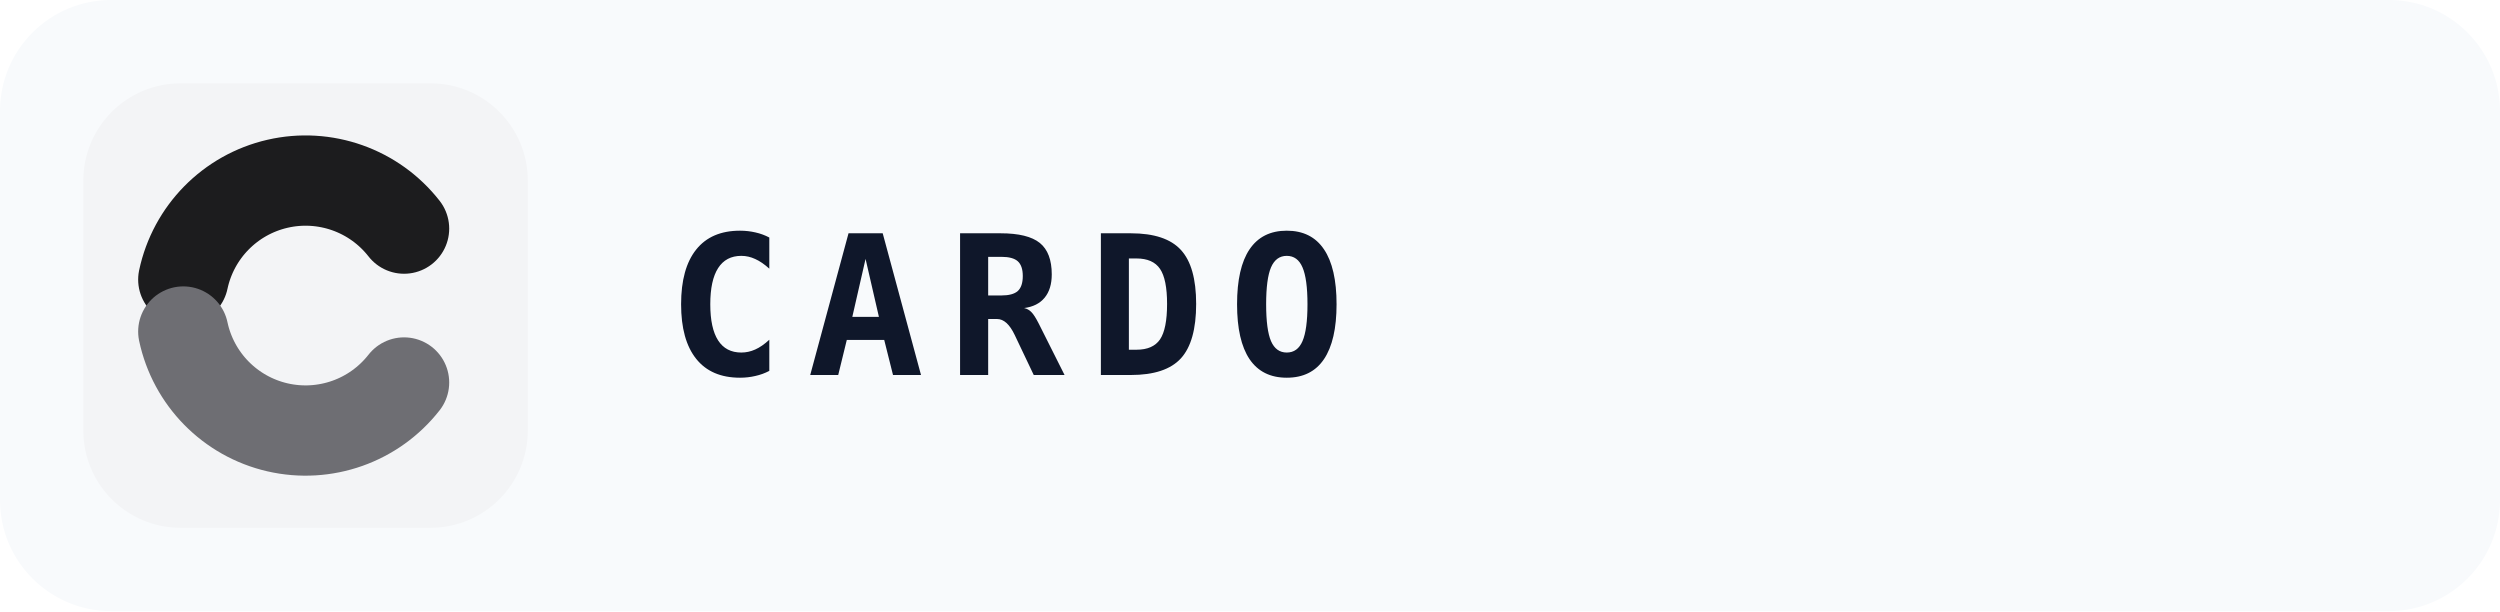
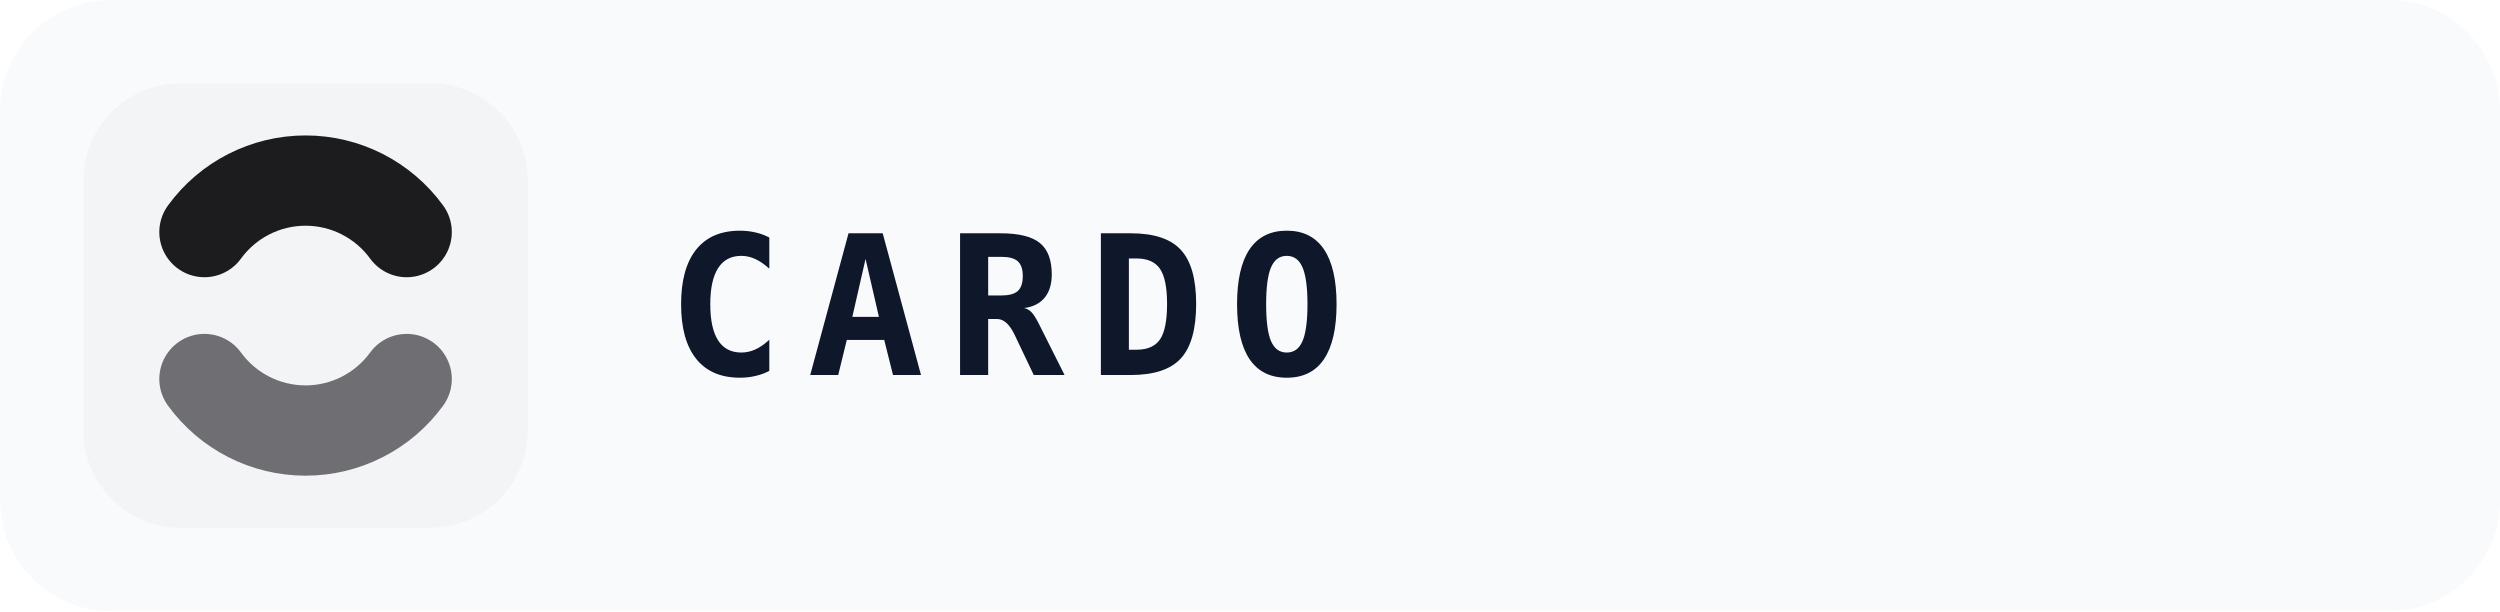
<svg xmlns="http://www.w3.org/2000/svg" viewBox="0 0 360 88" fill="none" role="img" aria-label="Cardo lockup on light">
  <rect width="360" height="88" rx="16" fill="#F8FAFC" />
  <g transform="translate(12 12) scale(0.5)">
    <rect width="128" height="128" rx="28" fill="#F3F4F6" />
-     <path d="M 28.79 56.52 A 36 36 0 0 1 92.37 41.84" stroke="#1C1C1E" stroke-width="26" stroke-linecap="round" fill="none" />
-     <path d="M 28.79 71.48 A 36 36 0 0 0 92.37 86.16" stroke="#6E6E73" stroke-width="26" stroke-linecap="round" fill="none" />
+     <path d="M 34.88 42.84 A 36 36 0 0 1 93.12 42.84" stroke="#1C1C1E" stroke-width="26" stroke-linecap="round" fill="none" />
+     <path d="M 34.88 85.16 A 36 36 0 0 0 93.12 85.16" stroke="#6E6E73" stroke-width="26" stroke-linecap="round" fill="none" />
  </g>
  <text x="96" y="54" fill="#0F172A" font-family="ui-monospace, SFMono-Regular, Menlo, Consolas, monospace" font-size="28" font-weight="600" letter-spacing="0.12em">CARDO</text>
</svg>
